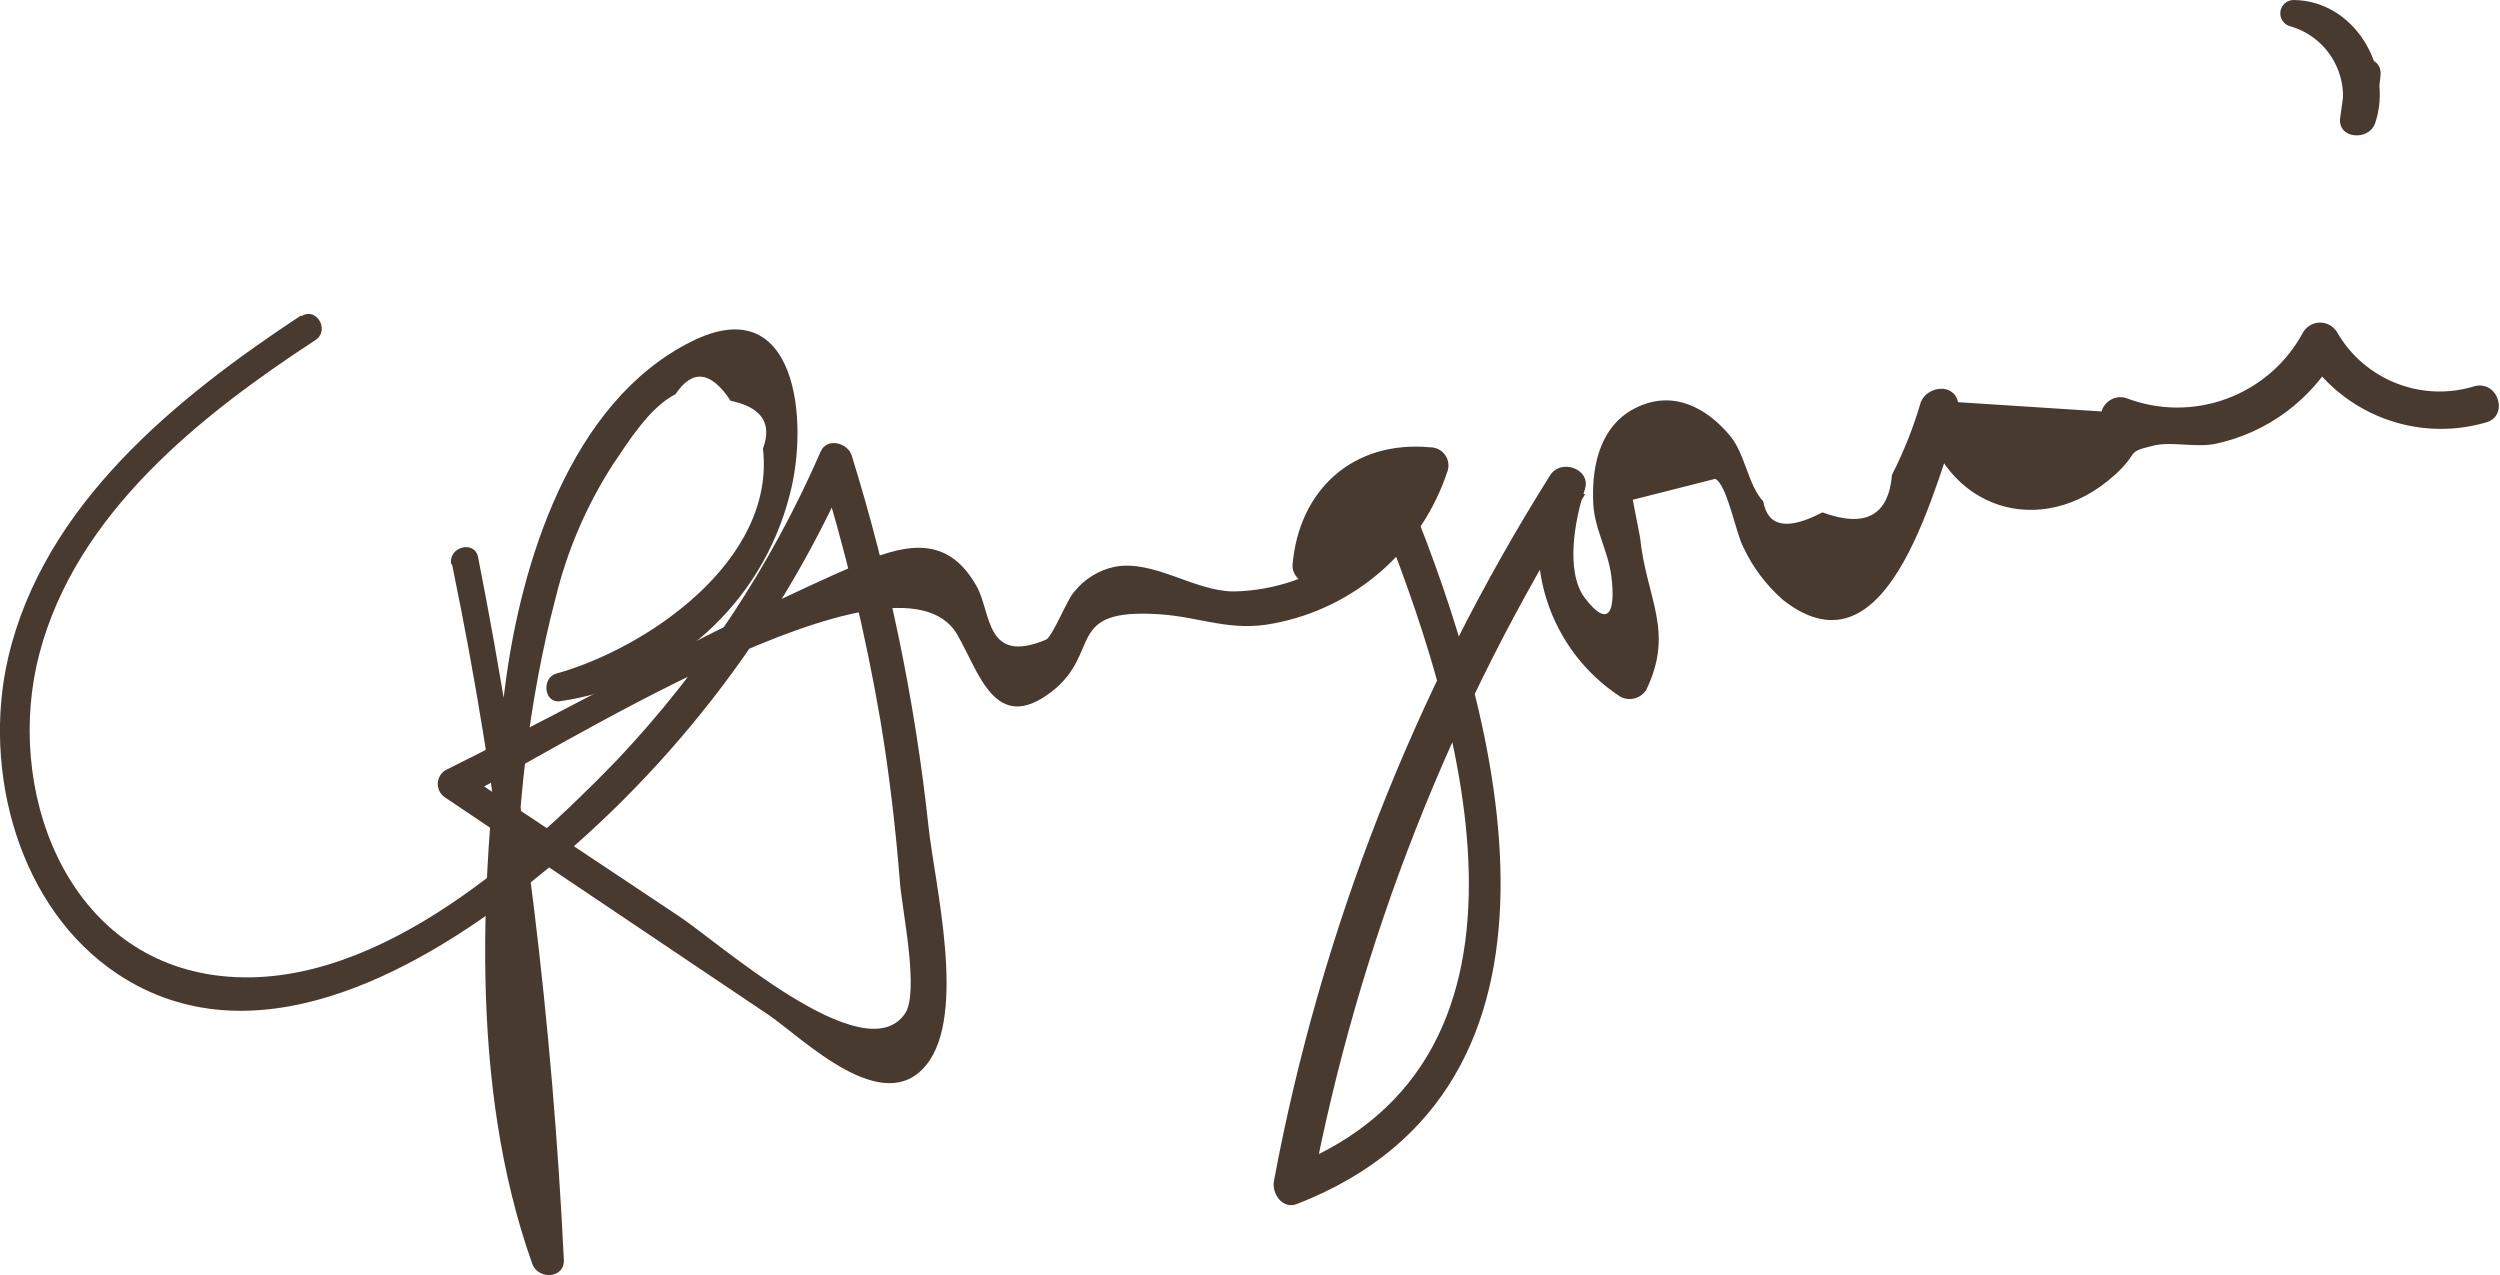
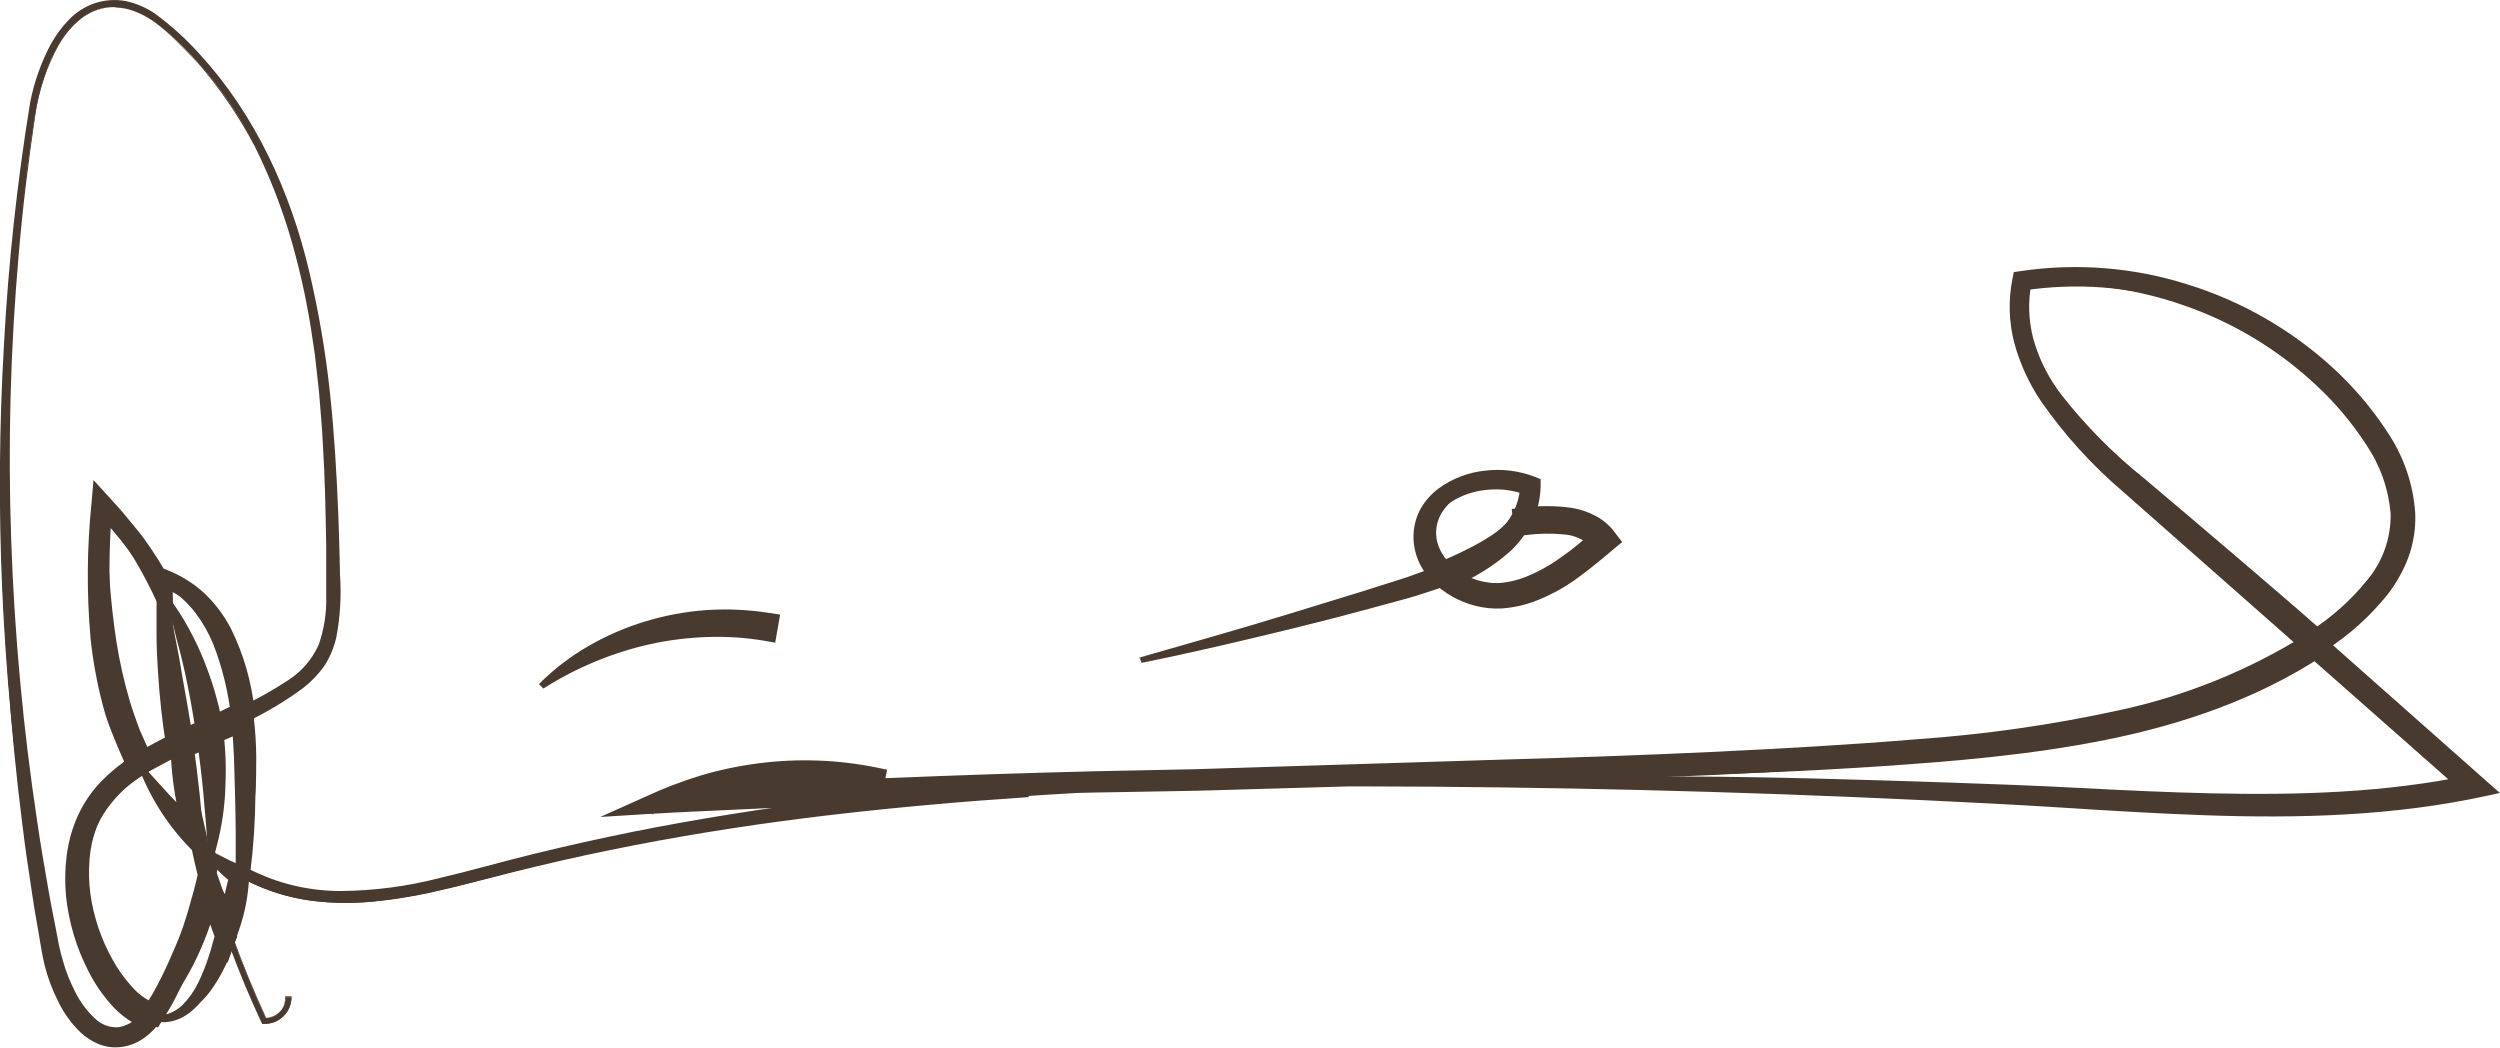
- <svg xmlns="http://www.w3.org/2000/svg" viewBox="0 0 126.81 64.67">
+ <svg xmlns="http://www.w3.org/2000/svg" viewBox="0 0 331.23 138.79">
  <defs>
    <style>.cls-1{fill:#493a30;}</style>
  </defs>
  <g id="Layer_2" data-name="Layer 2">
-     <g id="EVp">
-       <path class="cls-1" d="M22.93,28.63A198.68,198.68,0,0,1,27,63.89l1.6-.22c-3.27-9.9-3.07-23.22-.43-33.29a22.28,22.28,0,0,1,2.9-6.79c.79-1.17,1.89-2.94,3.19-3.59q1.3-1.94,2.8.33,2.36.49,1.64,2.43c.65,5.68-5.9,10.13-10.49,11.41-.74.21-.63,1.5.19,1.4A14.09,14.09,0,0,0,40.06,25.09c1-3.75.35-10.45-5-7.76-6.15,3.07-8.64,11.28-9.44,17.48C24.36,44.3,23.76,55,27,64.11c.29.81,1.66.76,1.6-.22a245.23,245.23,0,0,0-4.35-35.63c-.18-.89-1.54-.51-1.36.37Z" />
-       <path class="cls-1" d="M15.27,16C8.92,20.19,2.22,25.6.41,33.38-.91,39.08.93,46.09,6,49.43c6.76,4.44,14.89,0,20.47-4.32A55,55,0,0,0,43.11,23.76l-1.57-.2a101.08,101.08,0,0,1,3.11,12.94c.46,2.74.78,5.5,1,8.27.1,1.33,1,5.58.25,6.65-2.07,3-9.54-3.71-11.54-5L23.4,39.12v1.39C27.75,38.33,45.51,27,48.55,32.18c1.12,1.92,1.92,5.12,4.8,2.9,2.57-2,.59-4.25,5.49-3.92,2.07.14,3.57.9,5.78.46a11.54,11.54,0,0,0,8.82-7.77.92.92,0,0,0-.88-1.16c-3.92-.37-6.69,2.15-7,6a.92.92,0,0,0,1.15.88,7.22,7.22,0,0,0,4.76-3.69l-1.66-.22C74,36,79.61,53.7,65.36,59.22l1.17,1.17A101.72,101.72,0,0,1,80.4,25.08l-1.76-.74a9.19,9.19,0,0,0,3.55,11A1,1,0,0,0,83.5,35c1.46-3,0-4.65-.31-7.75l-.37-1.9L87,24.29c.61.28,1.05,2.78,1.44,3.49a8.16,8.16,0,0,0,2,2.65c5.52,4.34,7.79-6.34,9.06-9.51H97.54c1,4.9,6,6.53,9.71,3.19,1.34-1.21.49-1.15,2-1.51.93-.22,2.12.12,3.14-.09a9.27,9.27,0,0,0,6.2-4.64h-1.73a8.17,8.17,0,0,0,9.2,3.57c1.21-.29.7-2.12-.51-1.86a6,6,0,0,1-7-2.72,1,1,0,0,0-1.73,0,7.24,7.24,0,0,1-9,3.32,1,1,0,0,0-1.22.69l-7.28-.47c-.22-1-1.57-.81-1.89,0a20.91,20.91,0,0,1-1.46,3.68q-.26,3.11-3.53,1.91-2.66,1.39-3-.56c-.76-.79-.92-2.41-1.68-3.32-1.21-1.45-2.88-2.32-4.71-1.46s-2.3,2.85-2.24,4.7c0,1.37.75,2.53.92,3.85.23,1.78-.11,2.75-1.35,1.12-1-1.34-.48-4.05,0-5.46.38-1.06-1.2-1.64-1.76-.74a102.69,102.69,0,0,0-14,35.78c-.12.64.43,1.46,1.17,1.17,15.28-5.95,10.36-24.43,5.67-35.87A.92.92,0,0,0,69.87,25L66.2,27.83l1.15.88,5.2-4.18-.88-1.16A9.8,9.8,0,0,1,62.59,30c-2,0-4.07-1.63-6.05-1.25a3.56,3.56,0,0,0-2.06,1.28c-.33.33-1.1,2.29-1.43,2.42-3.09,1.29-2.76-1.39-3.51-2.71-1.38-2.46-3.34-2.27-5.82-1.21-7.19,3.1-14.12,7.06-21.13,10.54a.82.82,0,0,0,0,1.39L39,51.49C40.76,52.7,44.81,56.76,47,54c2.05-2.57.41-9.16.1-12.05A99.23,99.23,0,0,0,43.2,23.1c-.2-.64-1.25-.92-1.57-.2A54.35,54.35,0,0,1,31.29,38.56c-5,5.17-12.69,11.95-20.37,10.91S.22,39.91,2,33.15c1.87-7.1,8.13-12.06,14-15.9.75-.49.05-1.71-.71-1.21Z" />
-       <path class="cls-1" d="M119,3.83,118.7,6c-.12,1.06,1.47,1.16,1.78.24C121.42,3.44,119.42,0,116.3,0a.68.68,0,0,0-.18,1.32,3.69,3.69,0,0,1,2.61,4.48l1.78.24.24-2.21c.12-1.15-1.67-1.13-1.79,0Z" />
+     <g id="Layer_1-2" data-name="Layer 1">
+       <path class="cls-1" d="M15.28,138.21a5.64,5.64,0,0,1-2.81-.78c-3.32-1.89-5.63-7-6.44-11.14A324.22,324.22,0,0,1,3.81,15.6C5,7.94,8.67-.13,15.47.2c3.16.15,5.82,2.23,7.78,4,19,17.38,21,45.54,21.39,72.89,0,3.15.1,7.06-1.72,10.2-1.66,2.86-4.63,4.69-7.54,6.32-.84.47-1.69.92-2.54,1.35a58.27,58.27,0,0,1,.39,6.47,99.06,99.06,0,0,1-.74,14.2,25.78,25.78,0,0,0,5.25,2.13c8.88,2.5,18.25,0,27.31-2.34l2-.52c22.6-5.85,45.87-8.77,69.19-10.4q-24.16.69-48.21,2.1l-2.11.12,1.94-.84A47.07,47.07,0,0,1,116,103l-.15.73a46.35,46.35,0,0,0-25.59,2q34.47-2,69.2-2.47c10.41-.42,20.8-.7,31.09-1,21-.56,42.79-1.13,64-3,18-1.55,36.69-4.35,51.63-14.06L283,64.9c-8.63-7.59-17.18-16.78-15.16-27.43l0-.26.26,0a49.29,49.29,0,0,1,45.31,18.09c4.14,5.36,5.94,10.45,5.35,15.14-.65,5.12-4.19,10-10.54,14.39l-.85.58,21.81,19.17-.73.16c-17.19,3.73-35.16,2.73-52.53,1.76l-2.82-.16c-37.7-2.07-75.73-2.84-113.68-2.28-31,1.26-62.21,3.84-92.25,11.63l-2,.52c-9.16,2.4-18.63,4.88-27.7,2.33a26.53,26.53,0,0,1-5.16-2.06A53.9,53.9,0,0,1,30.74,124q2,5.54,4.48,10.89a2.63,2.63,0,0,0,1.79-.78,2.58,2.58,0,0,0,.83-2l.75,0a3.49,3.49,0,0,1-3.64,3.55l-.22,0-.09-.2q-2.34-5-4.27-10.24-.25.76-.53,1.51c-2.95,7.94-6.61,9.07-9.16,8.62l-.1,0a7.49,7.49,0,0,1-3.33,2.62A5.78,5.78,0,0,1,15.28,138.21ZM15.08.94C9,.94,5.65,8.52,4.55,15.71A323.46,323.46,0,0,0,6.77,126.15c.78,4,3,8.86,6.07,10.63a4.8,4.8,0,0,0,4.16.37A6.55,6.55,0,0,0,19.79,135C14.32,133.21,10,123.9,10,116.75c0-7.83,3.32-12.11,8.21-15.31a40.57,40.57,0,0,1-1.66-3.76c-3.09-8.1-4.08-17.66-3.1-30.09l.07-.85.58.62a53.09,53.09,0,0,1,7.6,10.47q0-.35,0-.7v-.56l.52.21c6.75,2.75,9.55,10,10.56,17.41Q33.89,93.61,35,93c2.93-1.64,5.69-3.34,7.26-6,1.71-3,1.66-6.76,1.61-9.81C43.5,49.94,41.54,22,22.75,4.78,20.88,3.07,18.35,1.09,15.44,1Zm6,133.62c3.15.39,5.93-2.44,8.06-8.18q.44-1.19.81-2.4-1.17-3.25-2.18-6.56a53.59,53.59,0,0,1-5.64,15.42C21.8,133.41,21.46,134,21.07,134.56Zm-2.54-32.44c-4.67,3.09-7.86,7.21-7.82,14.63,0,7.64,4.77,16.25,9.55,17.65a20.37,20.37,0,0,0,1.19-1.93,53.08,53.08,0,0,0,5.83-16.62q-.54-1.84-1-3.69A36.16,36.16,0,0,1,18.54,102.12Zm9.53,13.68q1,3.5,2.24,6.94a54.64,54.64,0,0,0,1.38-6.69,29.57,29.57,0,0,1-3.32-2.18Q28.23,114.84,28.07,115.8Zm.41-2.78a29,29,0,0,0,3.32,2.24,99.39,99.39,0,0,0,.69-13.8,58,58,0,0,0-.36-6.13c-1.31.64-2.62,1.25-3.91,1.84A58.7,58.7,0,0,1,28.47,113Zm-1.19,0,.3,1.07c0-.25.07-.5.1-.75Zm-.34-1.28.84.72a57.92,57.92,0,0,0-.26-15l-.05,0c-1.1.5-2.18,1-3.23,1.49Q25.29,105.44,26.94,111.75Zm-7.77-10a35.74,35.74,0,0,0,6.76,9.09q-1.43-5.68-2.39-11.46A47.21,47.21,0,0,0,19.17,101.72Zm169.33,1.39c28.31.09,56.6.91,84.72,2.45l2.83.16c17.07,1,34.72,1.94,51.6-1.59L306.79,85.8c-15.11,9.89-34,12.72-52.15,14.29-21.25,1.83-43,2.4-64.06,3ZM14.11,68.5c-.86,11.9.14,21.11,3.12,28.91q.72,1.88,1.6,3.63a50.15,50.15,0,0,1,4.59-2.46A138.34,138.34,0,0,1,21.7,79.44,52.71,52.71,0,0,0,14.11,68.5ZM22.49,81a137.8,137.8,0,0,0,1.63,17.22c1-.47,2-.93,3-1.4l.25-.11A57.22,57.22,0,0,0,22.49,81Zm0-1.76A57.82,57.82,0,0,1,28.11,96.4c1.3-.59,2.62-1.21,3.93-1.86-.92-7-3.48-14-9.62-16.84Q22.43,78.48,22.44,79.26ZM268.55,37.87c-1.77,10.17,6.56,19.08,15,26.46l23.35,20.52,1-.69c6.17-4.3,9.6-9,10.22-13.87.57-4.48-1.18-9.39-5.2-14.58A48.55,48.55,0,0,0,268.55,37.87Z" />
+       <path class="cls-1" d="M15.28,138.21a6,6,0,0,1-3.72-1.39,11.72,11.72,0,0,1-2.65-3A22.53,22.53,0,0,1,6,126.28c-1-5.3-1.94-10.62-2.69-16Q1,94.29.29,78.1T.52,45.73A299.17,299.17,0,0,1,4,13.54,27.89,27.89,0,0,1,6.71,5.89,15.41,15.41,0,0,1,9.14,2.6,8.6,8.6,0,0,1,12.6.41a8.25,8.25,0,0,1,4.1-.26,11.14,11.14,0,0,1,3.77,1.61,38.42,38.42,0,0,1,6,5.43c7.34,8,12,18.2,14.48,28.7a129.54,129.54,0,0,1,2.75,16c.58,5.38.9,10.77,1.12,16.17q.15,4,.23,8.1a32.73,32.73,0,0,1-.47,8.18A11.8,11.8,0,0,1,43,88.19a13.69,13.69,0,0,1-2.88,3,45.59,45.59,0,0,1-7,4.24l.3-.56a75.69,75.69,0,0,1,.42,10.42,87.85,87.85,0,0,1-.69,10.4l-.32-.64a26.59,26.59,0,0,0,12.39,3,54.18,54.18,0,0,0,12.88-1.68c4.25-1,8.48-2.22,12.77-3.27s8.59-2,12.91-2.88c8.65-1.73,17.36-3.1,26.11-4.2s17.52-1.92,26.31-2.57l.1,2-25.15,1.18-12.57.59c-4.19.21-8.38.36-12.57.62l-6.48.4,5.94-2.66a56.25,56.25,0,0,1,7.33-2.82,48.61,48.61,0,0,1,7.73-1.63,47.85,47.85,0,0,1,15.76.59l1.25.26-.26,1.25-.15.73-.26,1.25-1.25-.26A45.06,45.06,0,0,0,90.73,107l-.53-2.54q27.29-1.59,54.62-2.27l13.65-.28,13.65-.43,27.3-.85c9.1-.26,18.19-.57,27.27-1s18.15-.93,27.2-1.68a186.73,186.73,0,0,0,26.81-3.83,77.73,77.73,0,0,0,24.76-10l-.16,2.2-24-21.16a63.1,63.1,0,0,1-10.94-12.08,26.26,26.26,0,0,1-3.48-7.63,19,19,0,0,1-.25-8.49l.18-.91.9-.13a49.22,49.22,0,0,1,22.11,1.76,50.78,50.78,0,0,1,19.21,11,44.61,44.61,0,0,1,7.24,8.5A21.9,21.9,0,0,1,320,68a15.25,15.25,0,0,1-.88,5.77,18.86,18.86,0,0,1-2.79,5A34.21,34.21,0,0,1,308,86.23l.1-1.63,21.74,19.25,1.37,1.21-1.79.39c-12.3,2.69-24.94,3-37.39,2.56-6.24-.22-12.46-.6-18.68-1s-12.43-.7-18.65-1q-37.31-1.77-74.69-1.82-9.34,0-18.68.08c-6.22.13-12.44.46-18.66.79-12.43.7-24.85,1.77-37.19,3.4a323.41,323.41,0,0,0-36.69,6.88c-6,1.49-12,3.3-18.25,4a37.07,37.07,0,0,1-9.34,0,26.73,26.73,0,0,1-8.88-2.85l.13-.07A54,54,0,0,1,30.81,124v0q2,5.54,4.47,10.89l-.06,0a2.69,2.69,0,0,0,2.56-2.7V132h.05l.75,0h.05V132a3.41,3.41,0,0,1-1.15,2.68,3.61,3.61,0,0,1-1.28.77,3.24,3.24,0,0,1-1.48.13h0v0q-2.39-5.13-4.35-10.44h.06A25.34,25.34,0,0,1,27.09,132a8.89,8.89,0,0,1-2.8,2.6,5.41,5.41,0,0,1-3.72.61h0a8.39,8.39,0,0,1-2.31,2.13A6,6,0,0,1,15.28,138.21Zm0,0a6,6,0,0,0,3-.85,8.38,8.38,0,0,0,2.3-2.13h0a5.38,5.38,0,0,0,3.7-.62A8.86,8.86,0,0,0,27.06,132a25.29,25.29,0,0,0,3.28-6.9l0-.08,0,.08q2,5.3,4.37,10.42l0,0a3.27,3.27,0,0,0,2.69-.88,3.3,3.3,0,0,0,1.11-2.6l.06.05-.75,0,.05-.06a2.81,2.81,0,0,1-2.67,2.83h0l0,0q-2.49-5.34-4.5-10.88v0a53.84,53.84,0,0,0,1.64-7.51l0-.12.11.06a26.54,26.54,0,0,0,8.83,2.8,36.86,36.86,0,0,0,9.29,0c6.19-.71,12.17-2.53,18.21-4a323.74,323.74,0,0,1,36.71-7c12.35-1.68,24.78-2.74,37.21-3.54,6.22-.38,12.44-.75,18.67-.93s12.46-.17,18.69-.21q37.38-.2,74.75,1.28c6.23.24,12.45.54,18.67.85s12.44.66,18.65.84c12.41.34,24.88-.06,37-2.79l-.42,1.6-21.88-19.1-1-.88,1.11-.75a32.17,32.17,0,0,0,7.78-7.05A14.33,14.33,0,0,0,317.81,68a19.69,19.69,0,0,0-3.47-9.58,42.33,42.33,0,0,0-6.91-8A48.34,48.34,0,0,0,289.08,40.1a46.68,46.68,0,0,0-21-1.61l1.08-1a16.39,16.39,0,0,0,.23,7.36,23.66,23.66,0,0,0,3.16,6.85,60.62,60.62,0,0,0,10.52,11.51l24,21.08,1.37,1.2-1.53,1a80.51,80.51,0,0,1-25.62,10.43,189.48,189.48,0,0,1-27.21,4c-9.1.79-18.2,1.34-27.31,1.77s-18.22.67-27.32.91l-27.3.78-13.65.39-13.66.24q-27.28.6-54.54,2.11l-8.64.48,8.11-3a47.64,47.64,0,0,1,26.31-2l-1.51,1,.16-.73,1,1.51a46.33,46.33,0,0,0-22.28.86,53.81,53.81,0,0,0-7.07,2.67l-.54-2.26c4.19-.23,8.39-.35,12.59-.54l12.59-.5,25.18-1,.1,2c-8.76.58-17.51,1.35-26.23,2.37s-17.4,2.34-26,4q-6.46,1.25-12.86,2.78c-4.26,1-8.5,2.2-12.81,3.19a55.52,55.52,0,0,1-13.23,1.62,27.9,27.9,0,0,1-13-3.28l-.38-.21.06-.42a86.65,86.65,0,0,0,.76-10.25A74.59,74.59,0,0,0,32.3,95l0-.38.35-.18a44.71,44.71,0,0,0,6.85-4.08,12.67,12.67,0,0,0,2.69-2.79,10.8,10.8,0,0,0,1.52-3.53,31.93,31.93,0,0,0,.5-7.93q0-4-.17-8.08c-.18-5.38-.46-10.76-1-16.12A128.84,128.84,0,0,0,40.36,36C37.93,25.6,33.45,15.46,26.18,7.49a38.08,38.08,0,0,0-5.95-5.38A10.72,10.72,0,0,0,16.61.55a7.84,7.84,0,0,0-3.89.24c-2.55.81-4.38,3-5.68,5.29a27.53,27.53,0,0,0-2.69,7.54A299.05,299.05,0,0,0,.79,45.75Q-.16,61.9.47,78.09T3.41,110.3c.74,5.34,1.66,10.66,2.64,16a22.5,22.5,0,0,0,2.89,7.5,11.7,11.7,0,0,0,2.63,3A6,6,0,0,0,15.28,138.21Z" />
+       <path class="cls-1" d="M15.08.94a7.13,7.13,0,0,0-4.36,1.55,12.13,12.13,0,0,0-3,3.59,27.15,27.15,0,0,0-3,8.89C3.79,21.2,3,27.45,2.48,33.72a307.19,307.19,0,0,0-1,37.69,323.86,323.86,0,0,0,3.46,37.5c.44,3.11,1,6.2,1.53,9.29.26,1.55.59,3.08.88,4.62s.56,3.12,1,4.52a21.51,21.51,0,0,0,1.64,4.13,12,12,0,0,0,2.52,3.4,4,4,0,0,0,3.25,1.22,4.68,4.68,0,0,0,3-1.93l.63,2.17a11.47,11.47,0,0,1-4.65-3.21,20.55,20.55,0,0,1-3-4.4,28.08,28.08,0,0,1-3-10.06,24.19,24.19,0,0,1,.1-5.33,18.33,18.33,0,0,1,1.46-5.22,16.25,16.25,0,0,1,3.06-4.53,23,23,0,0,1,4.14-3.38l-.52,1.92c-.61-1.41-1.25-2.8-1.82-4.22S14,95,13.65,93.54A58.63,58.63,0,0,1,12,84.6a94.31,94.31,0,0,1,.13-18l.26-3,2,2.2c.77.83,1.59,1.73,2.33,2.64S18.29,70.3,19,71.25a52.46,52.46,0,0,1,3.76,6l-2.28.6v-3l1.65.67a15.77,15.77,0,0,1,5,3.13,17.72,17.72,0,0,1,3.48,4.66,32,32,0,0,1,3.12,10.82l-1.36-.71a51.17,51.17,0,0,0,5.78-3.28,10.76,10.76,0,0,0,4.07-4.71,17.77,17.77,0,0,0,1-6.39c0-2.24,0-4.51,0-6.77-.08-4.52-.16-9-.45-13.54-.1-2.26-.33-4.5-.5-6.75l-.37-3.36-.19-1.68-.25-1.67A97.37,97.37,0,0,0,38.65,32a74.35,74.35,0,0,0-4.9-12.61A58.82,58.82,0,0,0,26.09,8.2L23.71,5.79A23.77,23.77,0,0,0,21.22,3.5,10.21,10.21,0,0,0,15.08.94Zm0,0a10.22,10.22,0,0,1,6.16,2.53,23.81,23.81,0,0,1,2.51,2.28l2.4,2.4a59.69,59.69,0,0,1,7.73,11.13A74.58,74.58,0,0,1,39,31.86a107.66,107.66,0,0,1,3,13.25l.29,1.68.23,1.68L43,51.84c.22,2.25.51,4.51.66,6.77.4,4.52.59,9,.77,13.57.06,2.27.16,4.52.19,6.8a19.16,19.16,0,0,1-1,7,12.39,12.39,0,0,1-4.52,5.53A52.65,52.65,0,0,1,33.17,95L32,95.66l-.2-1.34a30.08,30.08,0,0,0-3.14-10.05,15.51,15.51,0,0,0-3.14-4,13.36,13.36,0,0,0-4.32-2.57l1.66-1.12,0,1.25L23,82.53l-2.36-4.11a56.29,56.29,0,0,0-3.7-5.64q-1-1.35-2.11-2.63c-.73-.86-1.48-1.66-2.28-2.5l2.31-.81c-.21,2.94-.36,5.84-.36,8.76a82.61,82.61,0,0,0,.44,8.69,55.73,55.73,0,0,0,1.57,8.48c.38,1.38.82,2.75,1.32,4.08s1.15,2.61,1.71,3.91L20,102l-1,.69a16.13,16.13,0,0,0-6.12,6.65,18.3,18.3,0,0,0-1.35,9,25.23,25.23,0,0,0,2.68,9,18.28,18.28,0,0,0,2.58,3.84,8.8,8.8,0,0,0,3.44,2.51l1.88.67-1.25,1.5a8.94,8.94,0,0,1-2.06,1.86,6.56,6.56,0,0,1-2.77,1,6,6,0,0,1-3-.4,8.11,8.11,0,0,1-2.36-1.53,14.51,14.51,0,0,1-3-4.18A23.55,23.55,0,0,1,5.94,128c-.41-1.65-.6-3.17-.88-4.73s-.55-3.11-.78-4.67c-.46-3.12-.95-6.24-1.32-9.38A325.39,325.39,0,0,1,.38,71.43,343.24,343.24,0,0,1,2.19,33.69c.61-6.27,1.5-12.5,2.44-18.73a27.22,27.22,0,0,1,3-8.9,12.16,12.16,0,0,1,3-3.58A7.15,7.15,0,0,1,15.08.94Z" />
+       <path class="cls-1" d="M21.07,134.56a5,5,0,0,0,3.15-1.45,10.71,10.71,0,0,0,2-2.83A24.15,24.15,0,0,0,27.56,127c.39-1.12.69-2.3,1-3.44l0,.89c-.8-2.19-1.57-4.39-2.28-6.61l2.88-.14a40.55,40.55,0,0,1-3,9,35.52,35.52,0,0,1-2.28,4.14c-.43.66-.86,1.31-1.34,1.94a8.71,8.71,0,0,1-.72.83A11.63,11.63,0,0,0,21.07,134.56Zm0,0c.13-.3.26-.64.39-1s.35-.81.46-1.16c.26-.73.55-1.44.79-2.17.52-1.44,1-2.89,1.43-4.34.85-2.91,1.6-5.82,2.16-8.77l1-5.45L29.19,117c.75,2.16,1.43,4.33,2.09,6.52l.16.53-.14.36c-.46,1.2-.88,2.4-1.45,3.57a20.89,20.89,0,0,1-2,3.36A10,10,0,0,1,24.9,134,4.76,4.76,0,0,1,21.07,134.56Z" />
+       <path class="cls-1" d="M18.54,102.12a17.5,17.5,0,0,0-5.68,7.35,15.36,15.36,0,0,0-1,4.44,21.73,21.73,0,0,0,.12,4.56,24.82,24.82,0,0,0,2.89,8.59,18.41,18.41,0,0,0,2.56,3.62A8.16,8.16,0,0,0,20.69,133l-1.64.57c.4-.66.83-1.29,1.23-2s.77-1.42,1.13-2.14c.71-1.45,1.37-2.93,2-4.43s1.13-3,1.59-4.6.9-3.13,1.24-4.72l0,.49c-.31-1.25-.59-2.51-.86-3.77l.27.45a31.3,31.3,0,0,1-4.12-5A31.94,31.94,0,0,1,18.54,102.12Zm0,0a46.75,46.75,0,0,0,3.85,5,38.76,38.76,0,0,0,4.49,4.32l.17.14.1.31c.41,1.21.81,2.41,1.19,3.62l.07.21,0,.28c-.24,1.68-.54,3.36-.93,5s-.89,3.29-1.45,4.9a43.46,43.46,0,0,1-2,4.74c-.37.77-.76,1.53-1.16,2.29s-.92,1.52-1.38,2.28l-.55.91-1.09-.34a10.5,10.5,0,0,1-4.57-3.15,21,21,0,0,1-2.92-4.26,26.27,26.27,0,0,1-1.84-4.72,21.82,21.82,0,0,1-.88-5,22.38,22.38,0,0,1,.26-5,17.07,17.07,0,0,1,1.58-4.8A16,16,0,0,1,18.54,102.12Z" />
+       <path class="cls-1" d="M28.07,115.8a28.84,28.84,0,0,1,2.06,3.28,30.94,30.94,0,0,1,1.5,3.19l-2.68.09c.44-2.17.9-4.32,1.46-6.5l.64,1.31A14.93,14.93,0,0,1,28,114.36l1-.4C28.71,114.54,28.41,115.15,28.07,115.8Zm0,0a12.34,12.34,0,0,1-.3-2l-.05-.82,1,.43,3.59,1.53.69.29,0,1a24,24,0,0,1-1.3,6.88l-1.56,4.49L29,123.21a33.38,33.38,0,0,1-.74-3.75A18.71,18.71,0,0,1,28.07,115.8Z" />
+       <path class="cls-1" d="M28.47,113c1.2.64,2.4,1.22,3.6,1.75l-.84.41c0-1.66,0-3.31,0-5s-.06-3.29-.09-4.94L31,100.35c-.07-1.62-.18-3.24-.34-4.85l2.14,1.17c-1.32.61-2.65,1.2-4,1.78l.8-1.48c.16,1.35.27,2.7.3,4.06s0,2.71-.07,4.06A35.94,35.94,0,0,1,28.47,113Zm0,0c-.13-2.68-.28-5.31-.54-7.92-.15-1.3-.26-2.6-.47-3.88s-.39-2.57-.63-3.84l-.18-1,1-.51c1.27-.65,2.55-1.28,3.83-1.9l1.88-.9.26,2.07a45.62,45.62,0,0,1,.33,5.11c0,1.71,0,3.36-.14,5.05s-.28,3.36-.49,5a50,50,0,0,1-1,5l-.22.87-.62-.45A20.36,20.36,0,0,1,28.47,113Z" />
+       <path class="cls-1" d="M27.28,113a2.12,2.12,0,0,0,.6.72,1,1,0,0,0,.61.21c.37,0,.52-.22.53-.27l-2.91.19c0-.25.15-.47.51-.68l.4,1a.63.63,0,0,0,.44-.35A.8.8,0,0,0,27.28,113Zm0,0c-.09-.18,0-.38.23-.49a1.2,1.2,0,0,1,.84,0l.4,1a.84.84,0,0,1,.3.82l-1.6,5.79-1.31-5.6a1.74,1.74,0,0,1,.23-1.34.74.74,0,0,1,.46-.32A.46.46,0,0,1,27.28,113Z" />
+       <path class="cls-1" d="M26.94,111.75l1,.53-.4.16c-.18-2.53-.38-5-.61-7.45s-.53-4.87-.89-7.28l2.08,1.16-1.62.74-1.64.71.81-1.54c.28,2.13.55,4.27.78,6.42.09,1.08.23,2.16.3,3.25S26.91,110.64,26.94,111.75Zm0,0a30,30,0,0,1-1.38-3c-.43-1-.76-2.06-1.12-3.1a56.86,56.86,0,0,1-1.63-6.38l-.2-1,1-.49,1.64-.8,1.67-.78,1.79-.84.29,2a38.14,38.14,0,0,1,.35,7.68A32,32,0,0,1,28,112.5l-.15.48-.25-.32C27.38,112.34,27.14,112,26.94,111.75Z" />
+       <path class="cls-1" d="M19.17,101.72l1.94,2.14c.65.69,1.25,1.4,1.91,2.06,1.27,1.35,2.57,2.64,3.92,3.85l-2.42,1.4a52,52,0,0,1-1.31-5.77,43.61,43.61,0,0,1-.6-5.9l1.34.69c-.67.25-1.37.46-2.17.69S20.12,101.38,19.17,101.72Zm0,0c.51-.45,1.09-1,1.75-1.54a27.52,27.52,0,0,1,2.2-1.68l.93-.64.41,1.33c.58,1.87,1.08,3.74,1.55,5.62s.9,3.76,1.32,5.64l1.09,5-3.51-3.61a24,24,0,0,1-3.56-4.71,23.2,23.2,0,0,1-1.29-2.64A16.53,16.53,0,0,1,19.17,101.72Z" />
+       <path class="cls-1" d="M188.5,103.11c11.62-.28,23.23-.28,34.86-.23s23.24.42,34.85.8c5.81.2,11.62.41,17.42.72s11.59.58,17.37.71c11.54.26,23.12-.08,34.34-2.43l-.68,2.58L305.83,86.89l1.76.12c-8.67,5.64-18.56,9-28.5,11s-20.1,2.86-30.15,3.53-20.14,1.08-30.22,1.25S198.58,103.12,188.5,103.11Zm0,0,30.18-1.53c10.05-.59,20.1-1.14,30.11-2a237.66,237.66,0,0,0,29.75-4.07c9.72-2.14,19.2-5.5,27.45-10.88l.93-.6.83.73L328.62,103l2.26,2-2.94.6c-11.57,2.35-23.38,2.72-35,2.31s-23.22-1.33-34.81-2-23.18-1.19-34.79-1.63S200.11,103.47,188.5,103.11Z" />
+       <path class="cls-1" d="M14.11,68.5c.1,2.81.2,5.54.4,8.31s.5,5.48.91,8.17a62.29,62.29,0,0,0,1.78,7.92c.39,1.29.85,2.55,1.31,3.81l1.63,3.66-2.1-.6c1.56-.87,3.14-1.71,4.72-2.53L22,98.81c-.5-3.2-.86-6.42-1.06-9.65-.11-1.61-.19-3.23-.2-4.85s0-3.23,0-4.85l.11.44a63.68,63.68,0,0,0-3.05-5.83C16.64,72.17,15.43,70.31,14.11,68.5Zm0,0a39.91,39.91,0,0,1,4.62,4.9A46.8,46.8,0,0,1,22.57,79l.09.15,0,.28c.12,1.59.22,3.17.38,4.76l.49,4.74c.38,3.15.81,6.29,1.32,9.42l.17,1-1,.55c-1.47.82-3,1.62-4.45,2.39l-1.51.78-.59-1.38c-.57-1.32-1.15-2.64-1.69-4a38.52,38.52,0,0,1-1.26-4.1,47.69,47.69,0,0,1-1.36-8.4,60.6,60.6,0,0,1-.07-8.43A70.46,70.46,0,0,1,14.11,68.5Z" />
+       <path class="cls-1" d="M22.49,81c.35,1.43.61,2.86.89,4.28s.54,2.84.76,4.25c.52,2.83,1,5.64,1.45,8.46l-2.11-1.11c1.1-.52,2.19-1,3.31-1.52L25.94,97q-.29-2-.66-4c-.25-1.32-.5-2.65-.8-4s-.61-2.65-1-4Zm0,0a27.47,27.47,0,0,1,2.27,3.54,35,35,0,0,1,1.79,3.81,40.51,40.51,0,0,1,1.37,4q.57,2,.94,4.12l.2,1.1-1,.49c-1.07.5-2.17,1-3.26,1.51l-1.83.81-.28-1.92a64.83,64.83,0,0,1-.72-8.71c0-1.46,0-2.92.08-4.38A39.84,39.84,0,0,1,22.49,81Z" />
+       <path class="cls-1" d="M22.44,79.26a31.36,31.36,0,0,1,2.49,3.86,41,41,0,0,1,2,4.16c.56,1.43,1.11,2.88,1.53,4.37a44.37,44.37,0,0,1,1.07,4.51l-2-1.09c1.28-.64,2.58-1.26,3.87-1.88l-.82,1.54a37.47,37.47,0,0,0-2.32-9.37,18.65,18.65,0,0,0-2.35-4.14,14.32,14.32,0,0,0-3.57-3.3l.36-.23Zm0,0c-.1-.5-.18-1-.27-1.55l-.06-.35.41.12a12,12,0,0,1,4.57,2.62,16.28,16.28,0,0,1,3.31,4.21,28.17,28.17,0,0,1,3.12,10l.15,1.08-1,.45c-1.33.62-2.65,1.24-4,1.84l-1.77.78-.27-1.87q-.32-2.19-.74-4.36c-.29-1.45-.59-2.91-1-4.34s-.76-2.88-1.17-4.33S22.91,80.72,22.44,79.26Z" />
+       <path class="cls-1" d="M268.55,37.87a17,17,0,0,0,.88,7.66,26.16,26.16,0,0,0,3.67,6.75,67,67,0,0,0,10.86,11c4,3.39,8,6.75,12,10.18s8,6.82,11.89,10.27l-1.77-.12a31.38,31.38,0,0,0,7.52-6.71,13.34,13.34,0,0,0,3.14-8.82,19.09,19.09,0,0,0-3.24-9.17,41.42,41.42,0,0,0-6.58-7.83,49.08,49.08,0,0,0-17.63-10.64A49.65,49.65,0,0,0,268.55,37.87Zm0,0a45.43,45.43,0,0,1,21.2,1A48.65,48.65,0,0,1,308.6,49.23a44,44,0,0,1,7.21,8.2A21.11,21.11,0,0,1,319.63,68a14.74,14.74,0,0,1-.89,5.77,18.32,18.32,0,0,1-2.81,5,34.26,34.26,0,0,1-8.27,7.31l-.94.62L305.9,86c-3.93-3.46-7.82-7-11.71-10.48s-7.76-7-11.63-10.57A62.66,62.66,0,0,1,272,53a25.49,25.49,0,0,1-3.29-7.27A16.51,16.51,0,0,1,268.55,37.87Z" />
+       <path class="cls-1" d="M151.25,87.82l-.18-.73C163,84.18,175,80.92,186.7,77.41q2-.6,3.76-1.28a6.83,6.83,0,0,1,1.42-10.81,12.5,12.5,0,0,1,10.66-1.05l.26.1v.27c-.24,4.86-3.92,8.8-11,11.75a10.33,10.33,0,0,0,7.55,2.24c5-.61,9.23-4.15,12.66-7.09-2.21-2.58-6.33-2.52-10.1-2.1l-.08-.75c4.11-.46,8.63-.49,11,2.67l.21.28-.27.23c-3.56,3.05-8,6.85-13.33,7.51a11.12,11.12,0,0,1-8.42-2.66q-1.91.76-4.14,1.42C175.17,81.65,163.17,84.91,151.25,87.82Zm47.09-23.54A11.35,11.35,0,0,0,192.29,66a6.1,6.1,0,0,0-1.07,9.88c6.81-2.79,10.44-6.46,10.8-11A11.35,11.35,0,0,0,198.34,64.28Z" />
+       <path class="cls-1" d="M151.25,87.82l-.2-.72v0h0c6.55-1.89,13.12-3.73,19.63-5.73l9.77-3,4.87-1.54c.82-.25,1.61-.53,2.39-.82l2.36-.84-.39,1.72a8.16,8.16,0,0,1-2.39-6.27,7.67,7.67,0,0,1,1-3.34,8.72,8.72,0,0,1,2.31-2.56,12.64,12.64,0,0,1,6.14-2.36,13.68,13.68,0,0,1,6.49.77l.89.35,0,1a11.18,11.18,0,0,1-1.15,4.7A13.59,13.59,0,0,1,200.14,73a26.17,26.17,0,0,1-7.74,4.77l.36-2.47a9,9,0,0,0,4.45,1.88,7.62,7.62,0,0,0,2.41-.05,11.94,11.94,0,0,0,2.46-.67,21.31,21.31,0,0,0,4.65-2.56c1.49-1,2.91-2.23,4.35-3.46l-.16,2.08a5.74,5.74,0,0,0-3.8-1.72,22.35,22.35,0,0,0-5,.1l-1.45.16-.15-1.44-.08-.75-.15-1.44,1.43-.15a23.58,23.58,0,0,1,6.47,0,10.16,10.16,0,0,1,3.32,1.13A7.76,7.76,0,0,1,213,69.48a5.69,5.69,0,0,1,.64.67l.29.36.23.31.77,1-1,.82c-1.59,1.34-3.21,2.71-5,4a23.67,23.67,0,0,1-5.79,3.1,15.61,15.61,0,0,1-3.28.79,11.24,11.24,0,0,1-3.46-.07,12.32,12.32,0,0,1-6.11-2.94l1.1.19c-1.67.54-3.35,1.13-5,1.59l-5,1.36c-3.33.9-6.67,1.77-10,2.58C164.72,84.87,158,86.46,151.25,87.82Zm0,0L161.18,85q5-1.44,9.9-2.94L181,79l4.92-1.56c1.63-.53,3.19-1.15,4.78-1.7l.62-.21.48.41a10.13,10.13,0,0,0,5.06,2.25,8.87,8.87,0,0,0,2.76,0,13.18,13.18,0,0,0,2.76-.75,22.33,22.33,0,0,0,5.12-2.89c1.62-1.18,3.16-2.52,4.73-3.89l-.2,1.85-.23-.3-.2-.23a3.19,3.19,0,0,0-.42-.42,5,5,0,0,0-1-.69,7.39,7.39,0,0,0-2.44-.77,22.5,22.5,0,0,0-5.7.07l1.28-1.59.08.75L201.79,68a25.07,25.07,0,0,1,5.69-.12,10.85,10.85,0,0,1,3,.76,7.33,7.33,0,0,1,2.7,1.94l1,1.12-1.12,1c-1.45,1.25-2.93,2.51-4.56,3.66a23,23,0,0,1-5.33,2.9,14.9,14.9,0,0,1-3,.8,10.61,10.61,0,0,1-3.27,0,12,12,0,0,1-5.91-2.55L189,76l2.23-.95a24,24,0,0,0,6.92-4.16,10.79,10.79,0,0,0,2.33-3,8.4,8.4,0,0,0,.93-3.6l.88,1.33a11,11,0,0,0-5.27-.72,10.48,10.48,0,0,0-5,1.76,5.69,5.69,0,0,0-2.51,4.12,5.94,5.94,0,0,0,1.65,4.62l1.1,1.2-1.5.52c-3.32,1.14-6.6,2-9.9,2.89s-6.6,1.75-9.91,2.56c-6.63,1.61-13.27,3.2-20,4.54l0,0Z" />
+       <path class="cls-1" d="M198.34,64.28a9.88,9.88,0,0,0-4.32,1,7.18,7.18,0,0,0-3.11,2.84,5.12,5.12,0,0,0-.49,3.68,6.15,6.15,0,0,0,1.85,3l-1.61-.32c1.19-.53,2.37-1,3.52-1.61A28.64,28.64,0,0,0,197.51,71a11.52,11.52,0,0,0,2.83-2.55,8,8,0,0,0,1.55-3.57L202,65A9.49,9.49,0,0,0,198.34,64.28Zm0,0a14.06,14.06,0,0,1,3.72.47l.09,0v.11a10.71,10.71,0,0,1-.88,4.09,12.65,12.65,0,0,1-2.38,3.6,16.39,16.39,0,0,1-3.32,2.74,22.76,22.76,0,0,1-3.79,1.89l-.93.36-.68-.68A7.27,7.27,0,0,1,188,72.06a6.61,6.61,0,0,1,1.82-4.77,9.34,9.34,0,0,1,4.07-2.36A15.17,15.17,0,0,1,198.34,64.28Z" />
+       <path class="cls-1" d="M72,91.22l-.47-.58a38.76,38.76,0,0,1,30.1-8l-.12.74A38,38,0,0,0,72,91.22Z" />
+       <path class="cls-1" d="M72,91.22l-.54-.53-.05-.05.06-.07a31.19,31.19,0,0,1,6.44-4.94,35.52,35.52,0,0,1,7.53-3.28,37.33,37.33,0,0,1,8.13-1.52,37.92,37.92,0,0,1,8.3.37l1.49.23-.26,1.49-.13.74-.26,1.49-1.46-.26a37.68,37.68,0,0,0-7.51-.49,41.92,41.92,0,0,0-7.53.93A44.52,44.52,0,0,0,72,91.22Zm0,0a30.41,30.41,0,0,1,6.28-4.87,34.7,34.7,0,0,1,7.36-3.23,35.55,35.55,0,0,1,16.11-1.17l-1.71,1.23.11-.74,1.24,1.72a36.85,36.85,0,0,0-7.67-.47,41.49,41.49,0,0,0-7.67,1A44,44,0,0,0,78.62,87a46.5,46.5,0,0,0-7,3.68v-.12C71.73,90.78,71.86,91,72,91.22Z" />
    </g>
  </g>
</svg>
